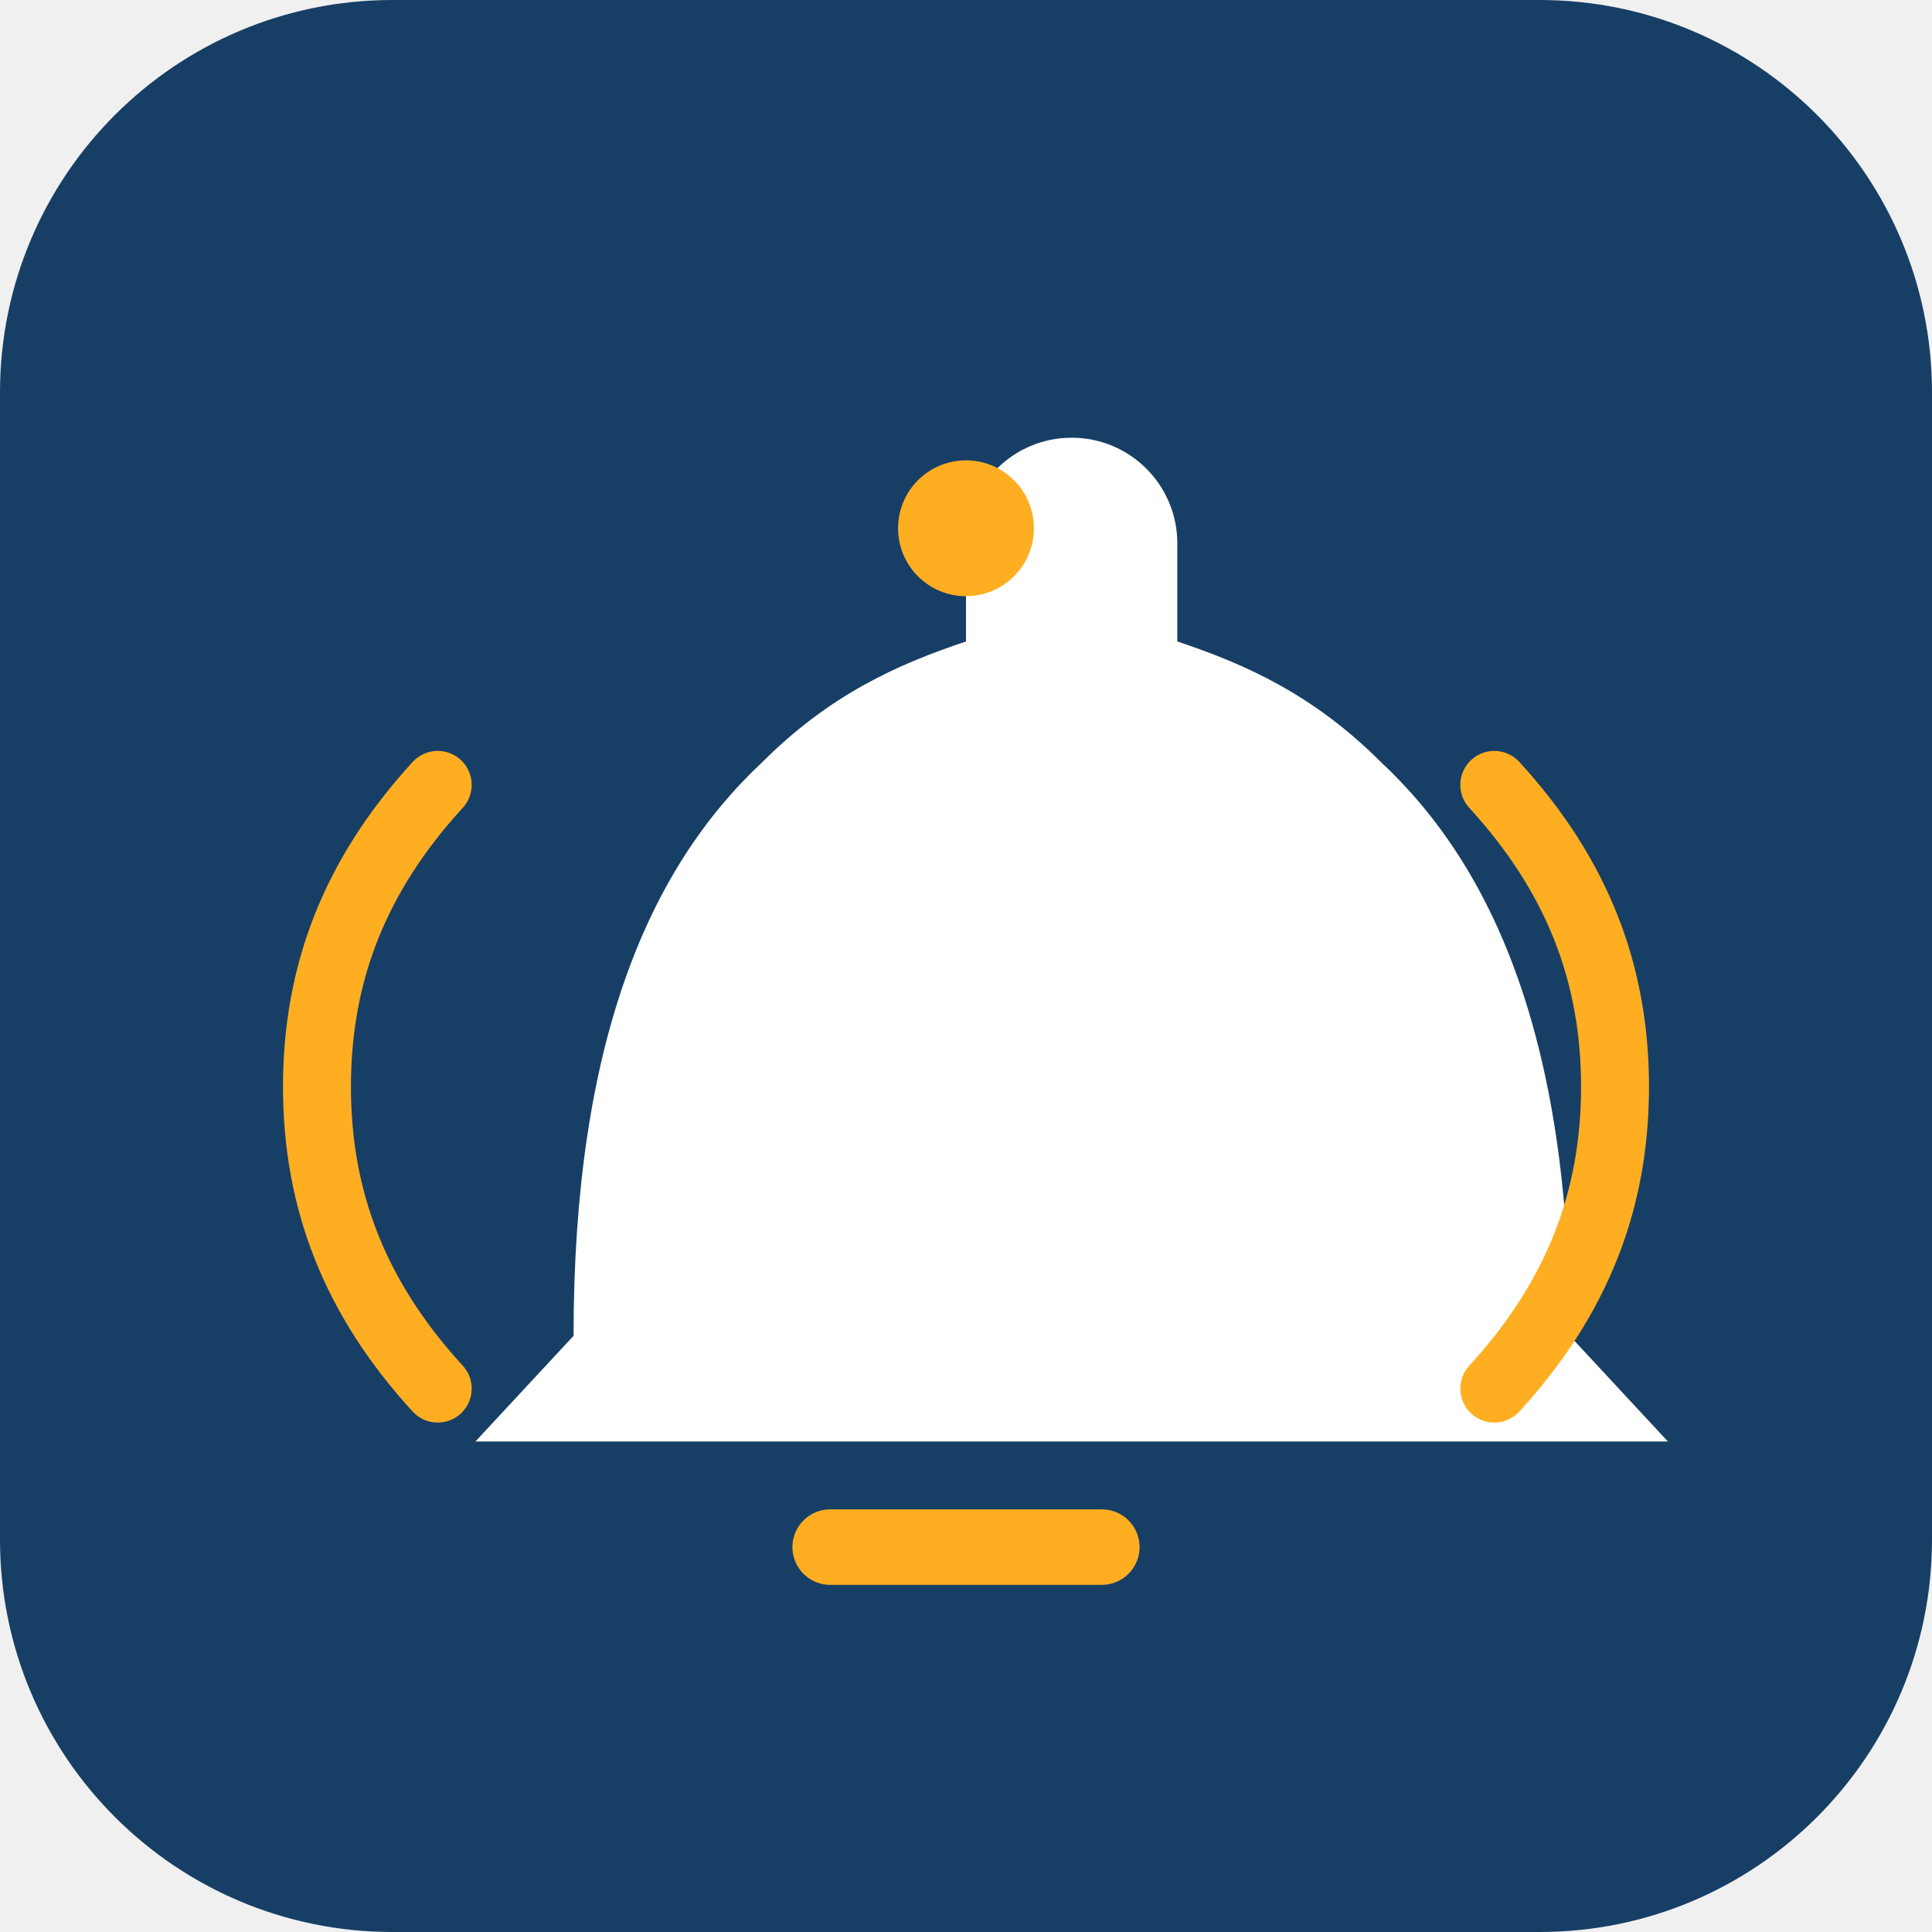
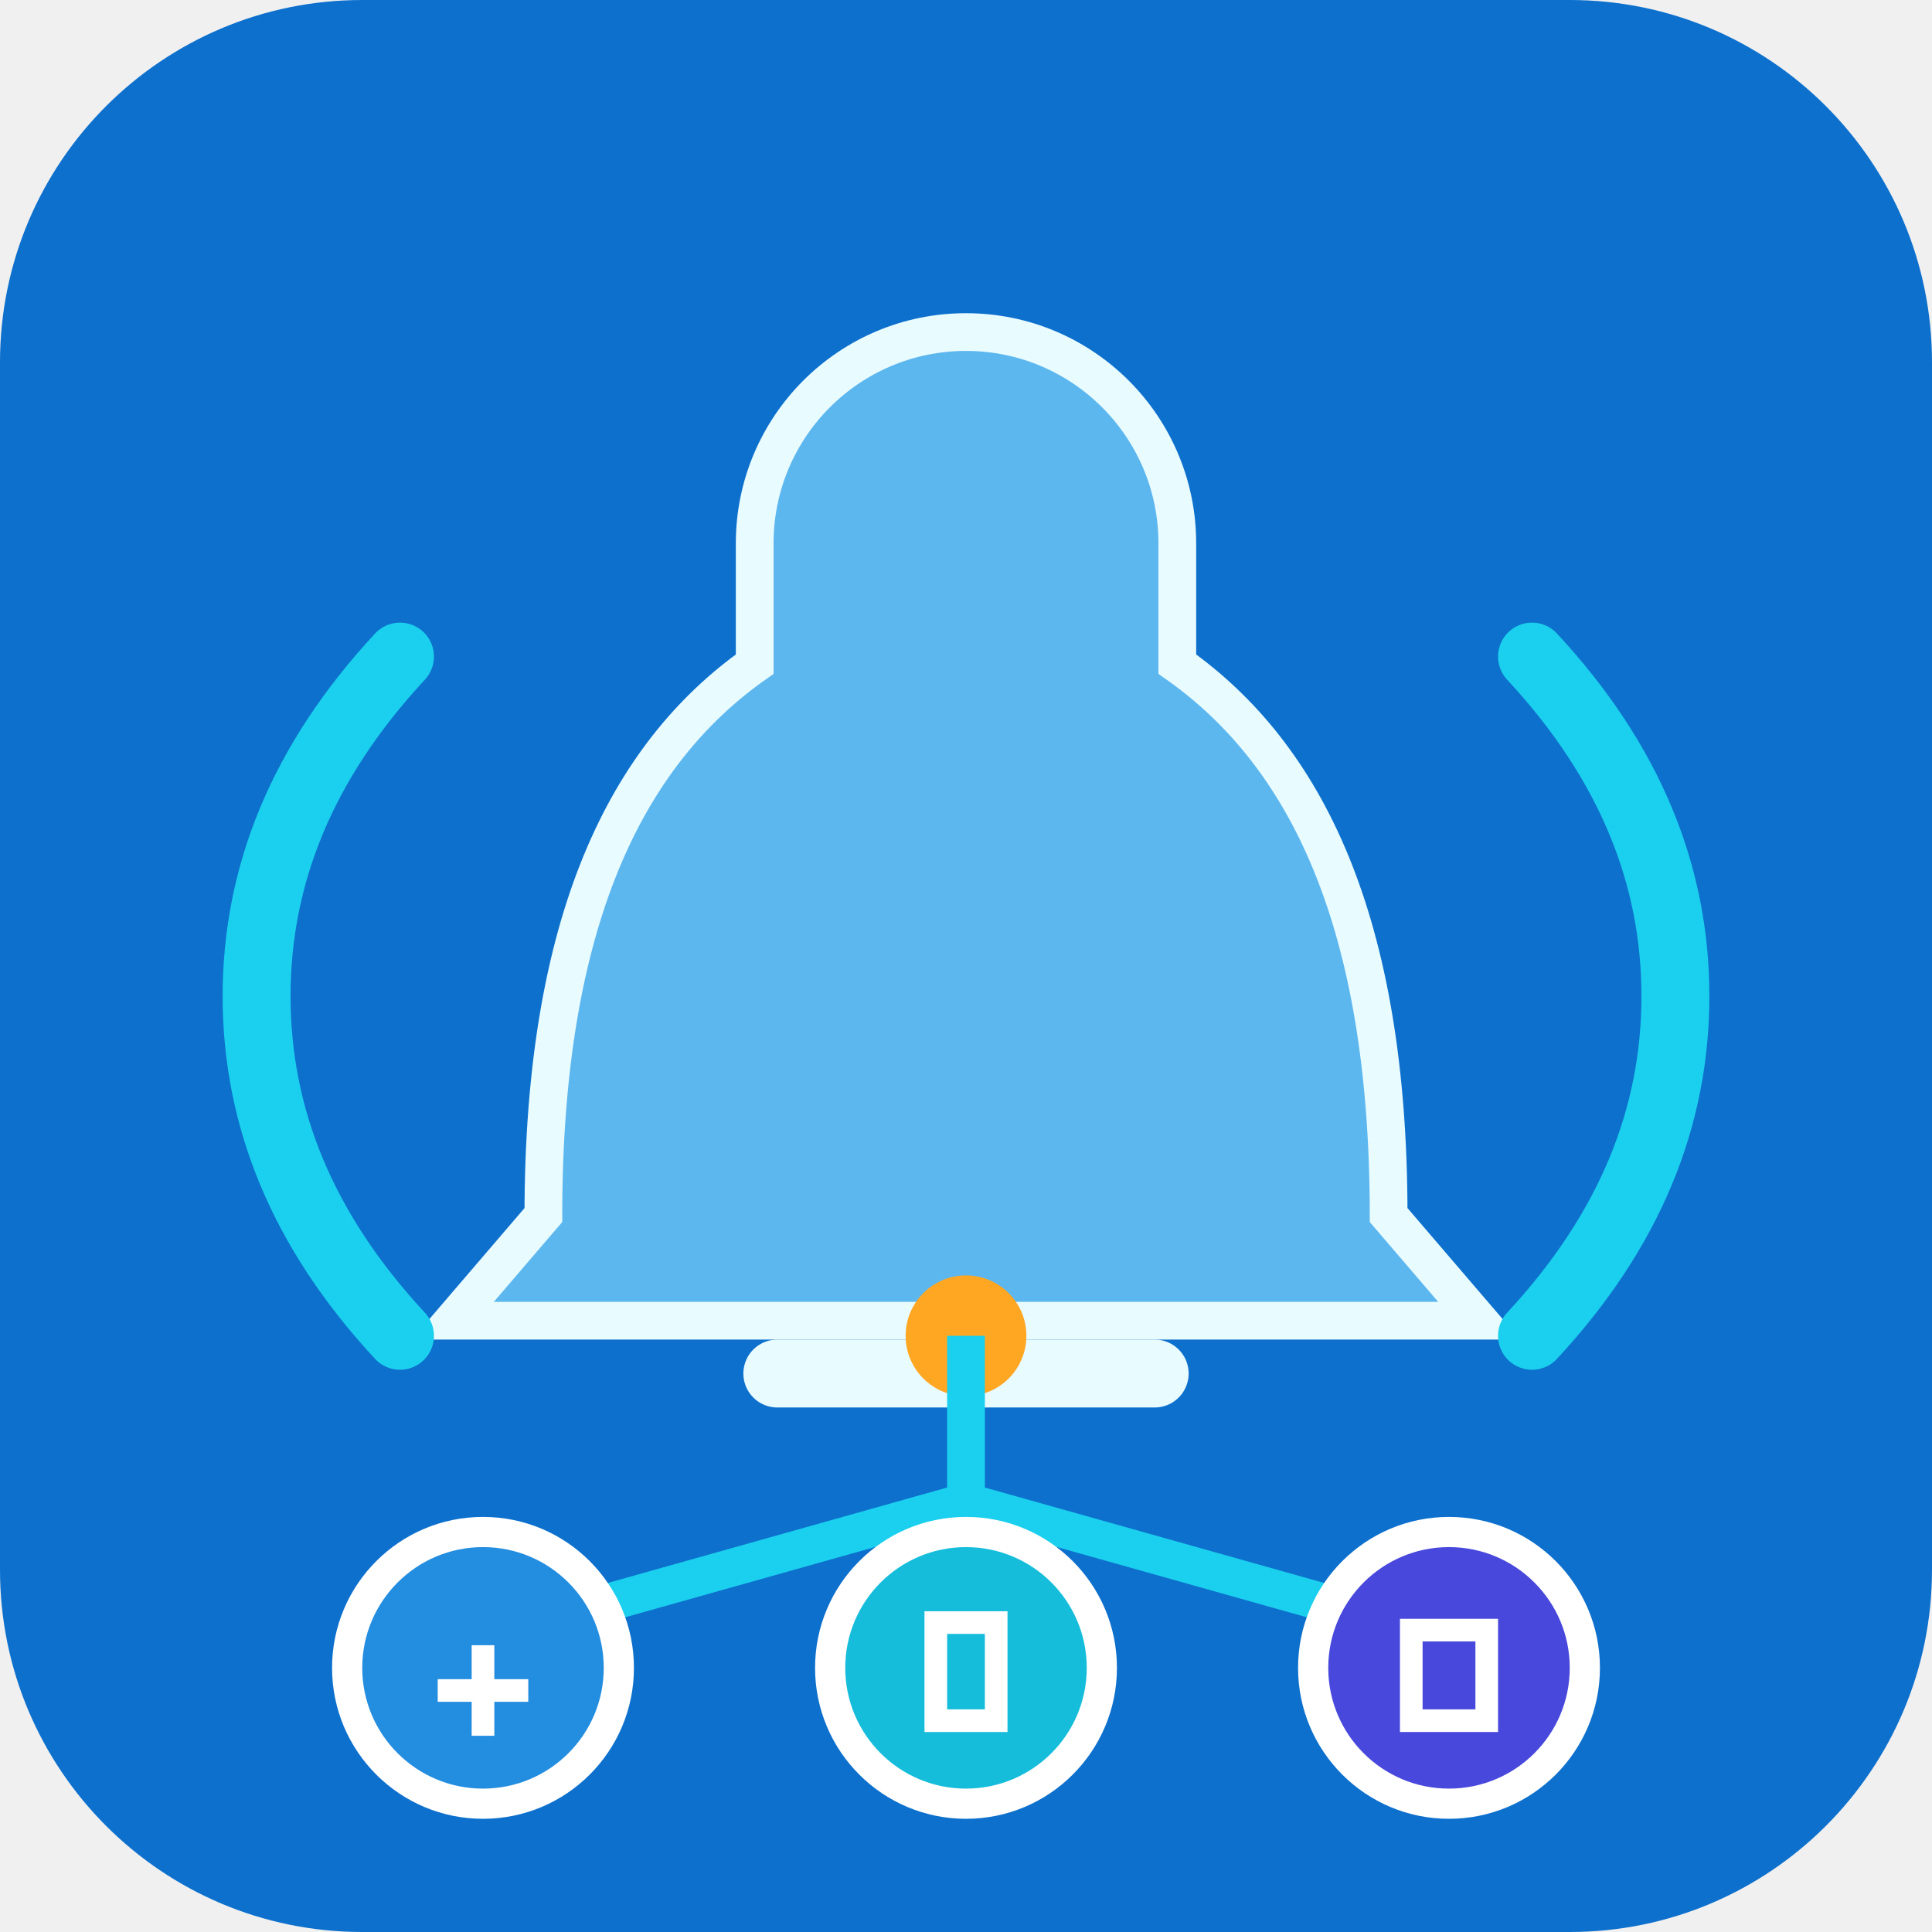
<svg xmlns="http://www.w3.org/2000/svg" viewBox="0 0 256 256" role="img" aria-label="Smart Notifications">
-   <rect width="256" height="256" rx="52" fill="#173f66" />
-   <path d="M76 177c0-39 10-62 25-76 9-9 18-13 27-16V72a14 14 0 0 1 28 0v13c9 3 18 7 27 16 15 14 25 37 25 76l13 14H63z" fill="#fff" />
-   <path d="M110 205h36" stroke="#ffae22" stroke-width="10" stroke-linecap="round" />
-   <circle cx="128" cy="70" r="9" fill="#ffae22" />
-   <path d="M58 104c-11 12-16 25-16 40s5 28 16 40M198 104c11 12 16 25 16 40s-5 28-16 40" fill="none" stroke="#ffae22" stroke-width="9" stroke-linecap="round" />
+   <rect width="256" height="256" rx="48" fill="#0d70cd" />
+   <path d="M72 161c0-39 11-61 28-73V72a28 28 0 0 1 56 0v16c17 12 28 34 28 73l12 14H60z" fill="#5db7ef" stroke="#e8fbff" stroke-width="5" />
+   <path d="M103 182h50" stroke="#e8fbff" stroke-width="9" stroke-linecap="round" />
+   <circle cx="128" cy="177" r="8" fill="#ffa622" />
+   <path d="M53 87c-13 14-19 29-19 45s6 31 19 45M203 87c13 14 19 29 19 45s-6 31-19 45" fill="none" stroke="#1bd0ee" stroke-width="9" stroke-linecap="round" />
+   <path d="M128 177v22M128 199 64 217M128 199l64 18" stroke="#1bd0ee" stroke-width="5" />
+   <circle cx="64" cy="221" r="18" fill="#238de0" stroke="#fff" stroke-width="4" />
+   <circle cx="128" cy="221" r="18" fill="#15bddb" stroke="#fff" stroke-width="4" />
+   <circle cx="192" cy="221" r="18" fill="#4848dc" stroke="#fff" stroke-width="4" />
+   <path d="M58 224h12M64 218v12M124 215h8v13h-8zM187 216h10v12h-10z" stroke="#fff" stroke-width="3" fill="none" />
</svg>
